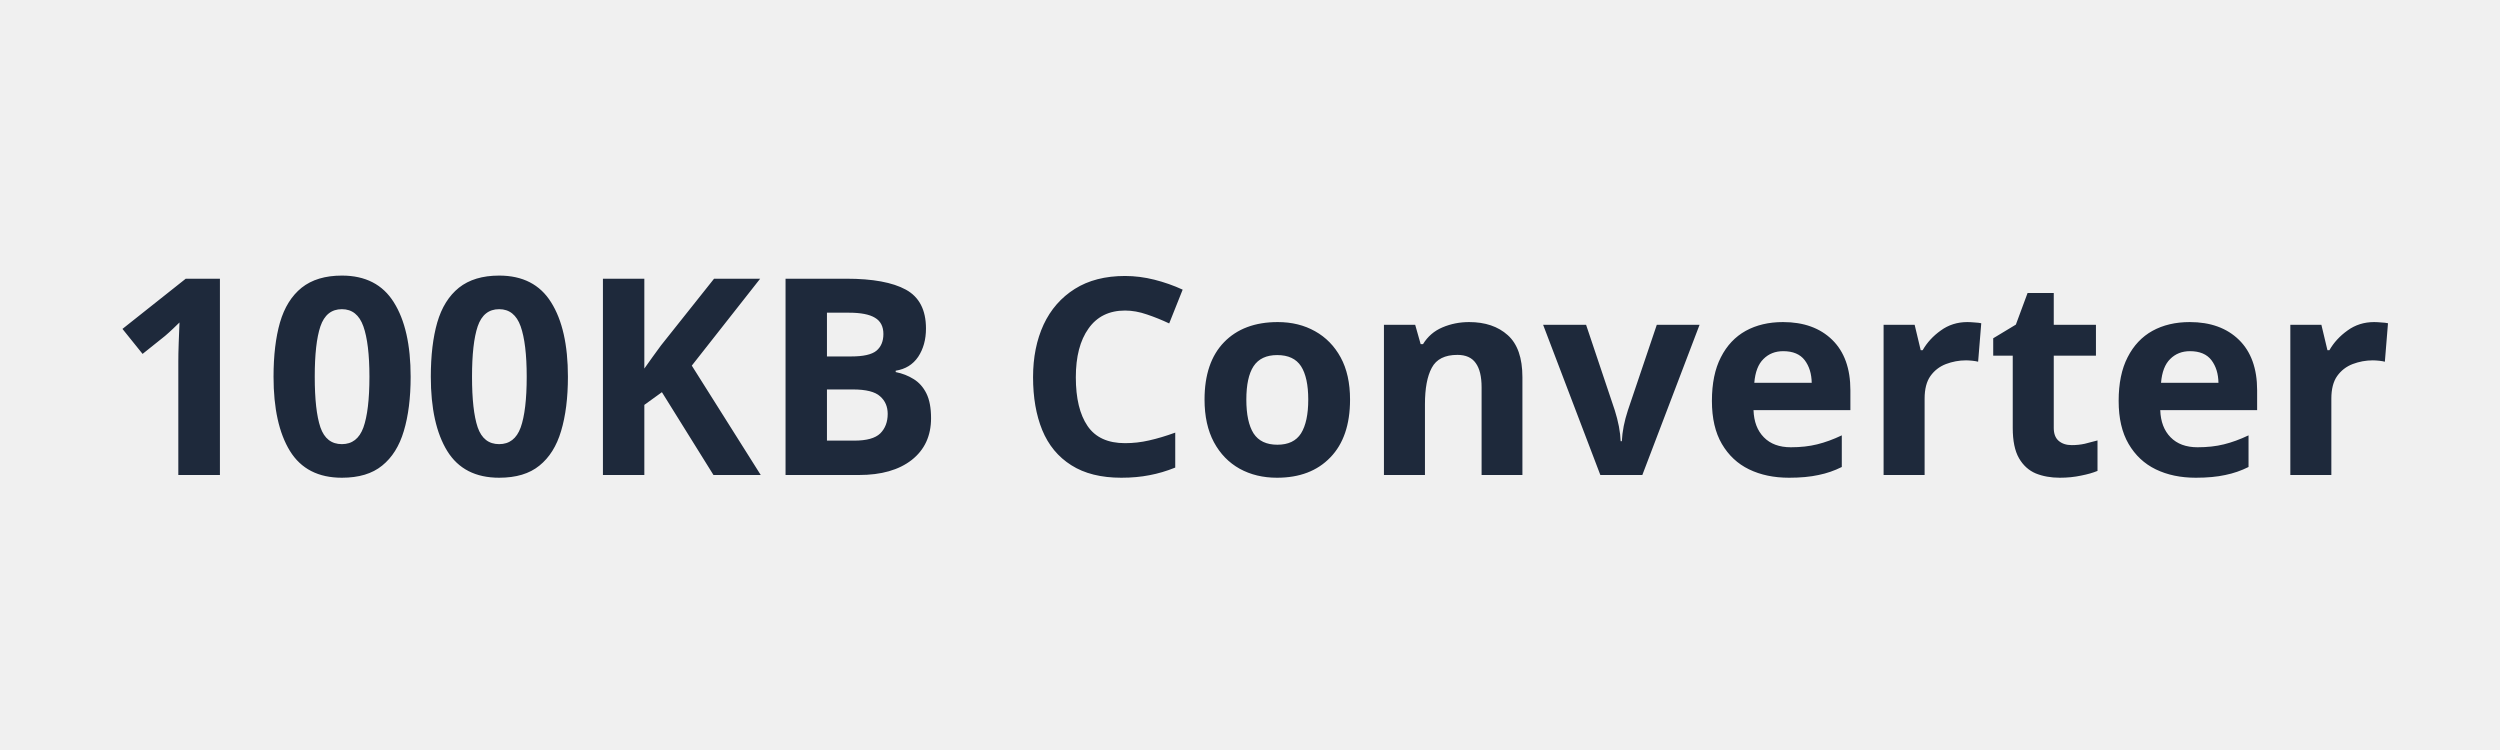
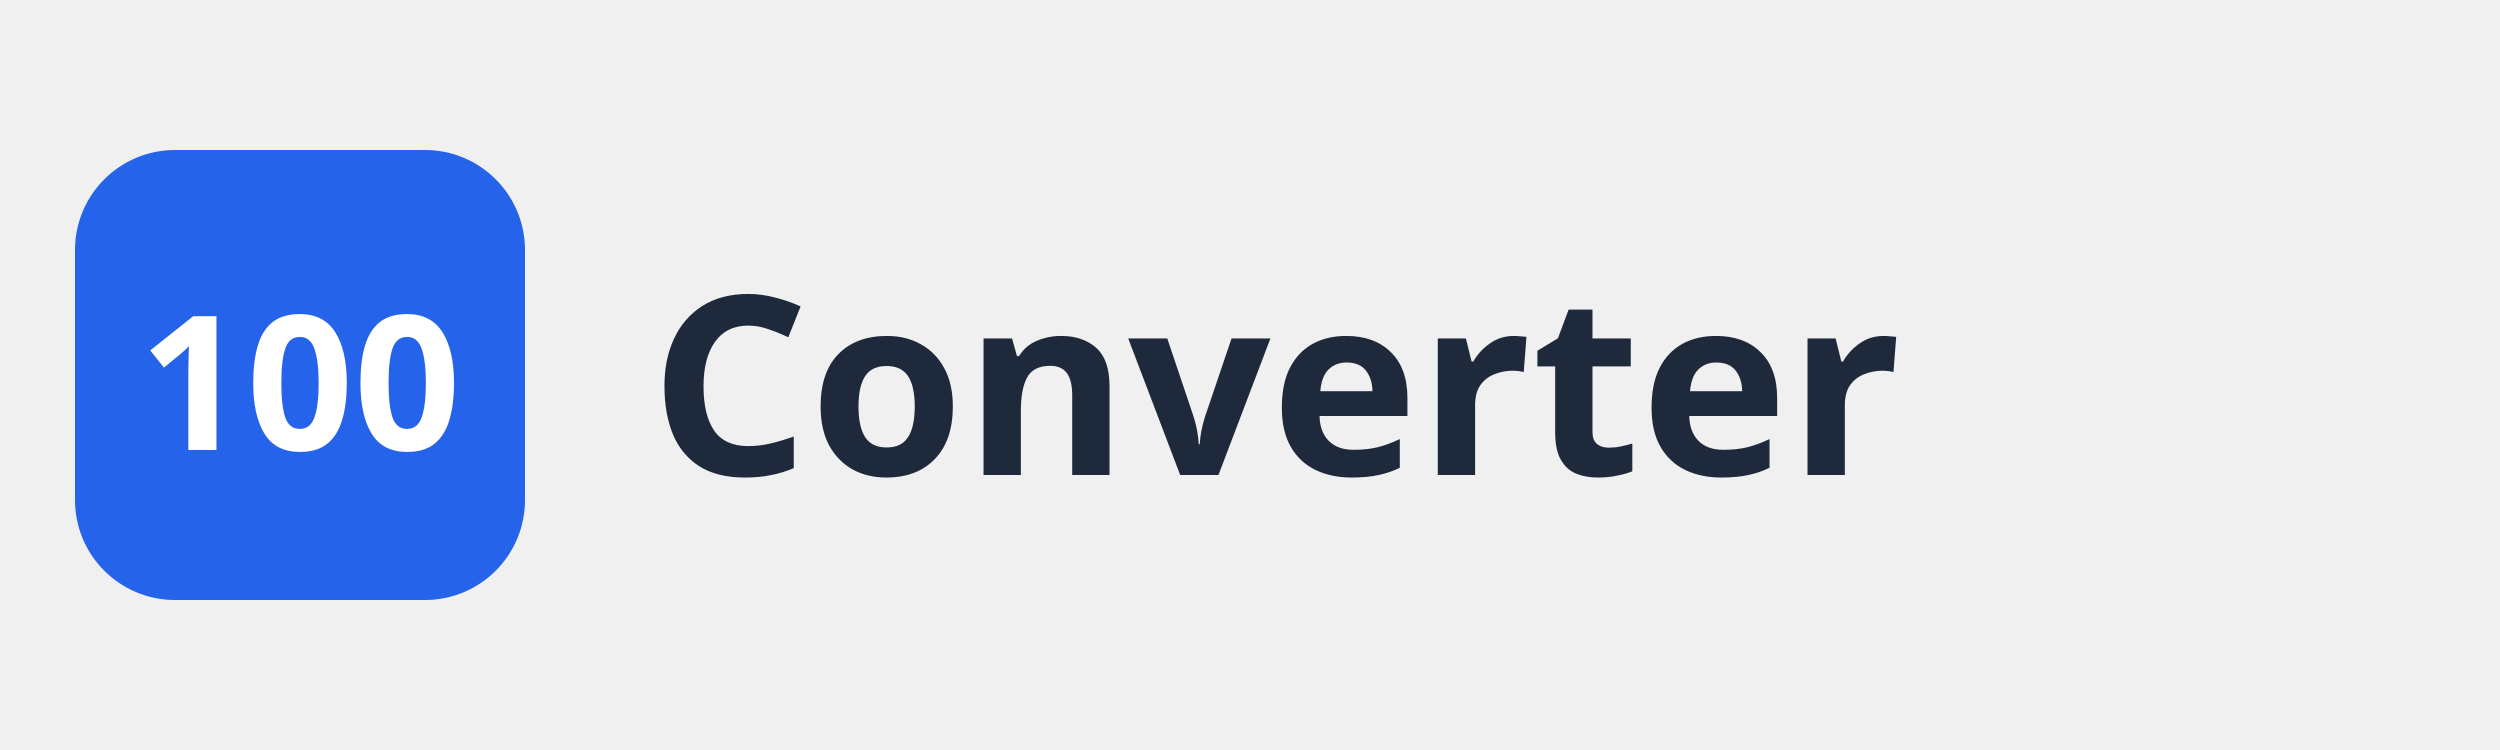
- <svg xmlns="http://www.w3.org/2000/svg" width="200" height="60" viewBox="0 0 200 60">
-   <text x="100" y="38" text-anchor="middle" fill="#1e293b" font-size="22" font-family="system-ui, sans-serif" font-weight="bold">100KB Converter</text>
+ <svg xmlns="http://www.w3.org/2000/svg" width="200" height="60" viewBox="0 0 200 60" fill="none">
+   <rect x="6" y="12" width="36" height="36" rx="8" fill="#2563eb" />
+   <text x="24" y="36" text-anchor="middle" fill="#fff" font-size="15" font-family="system-ui, sans-serif" font-weight="800">100</text>
+   <text x="52" y="38" fill="#1e293b" font-size="20" font-family="system-ui, sans-serif" font-weight="700">Converter</text>
</svg>
